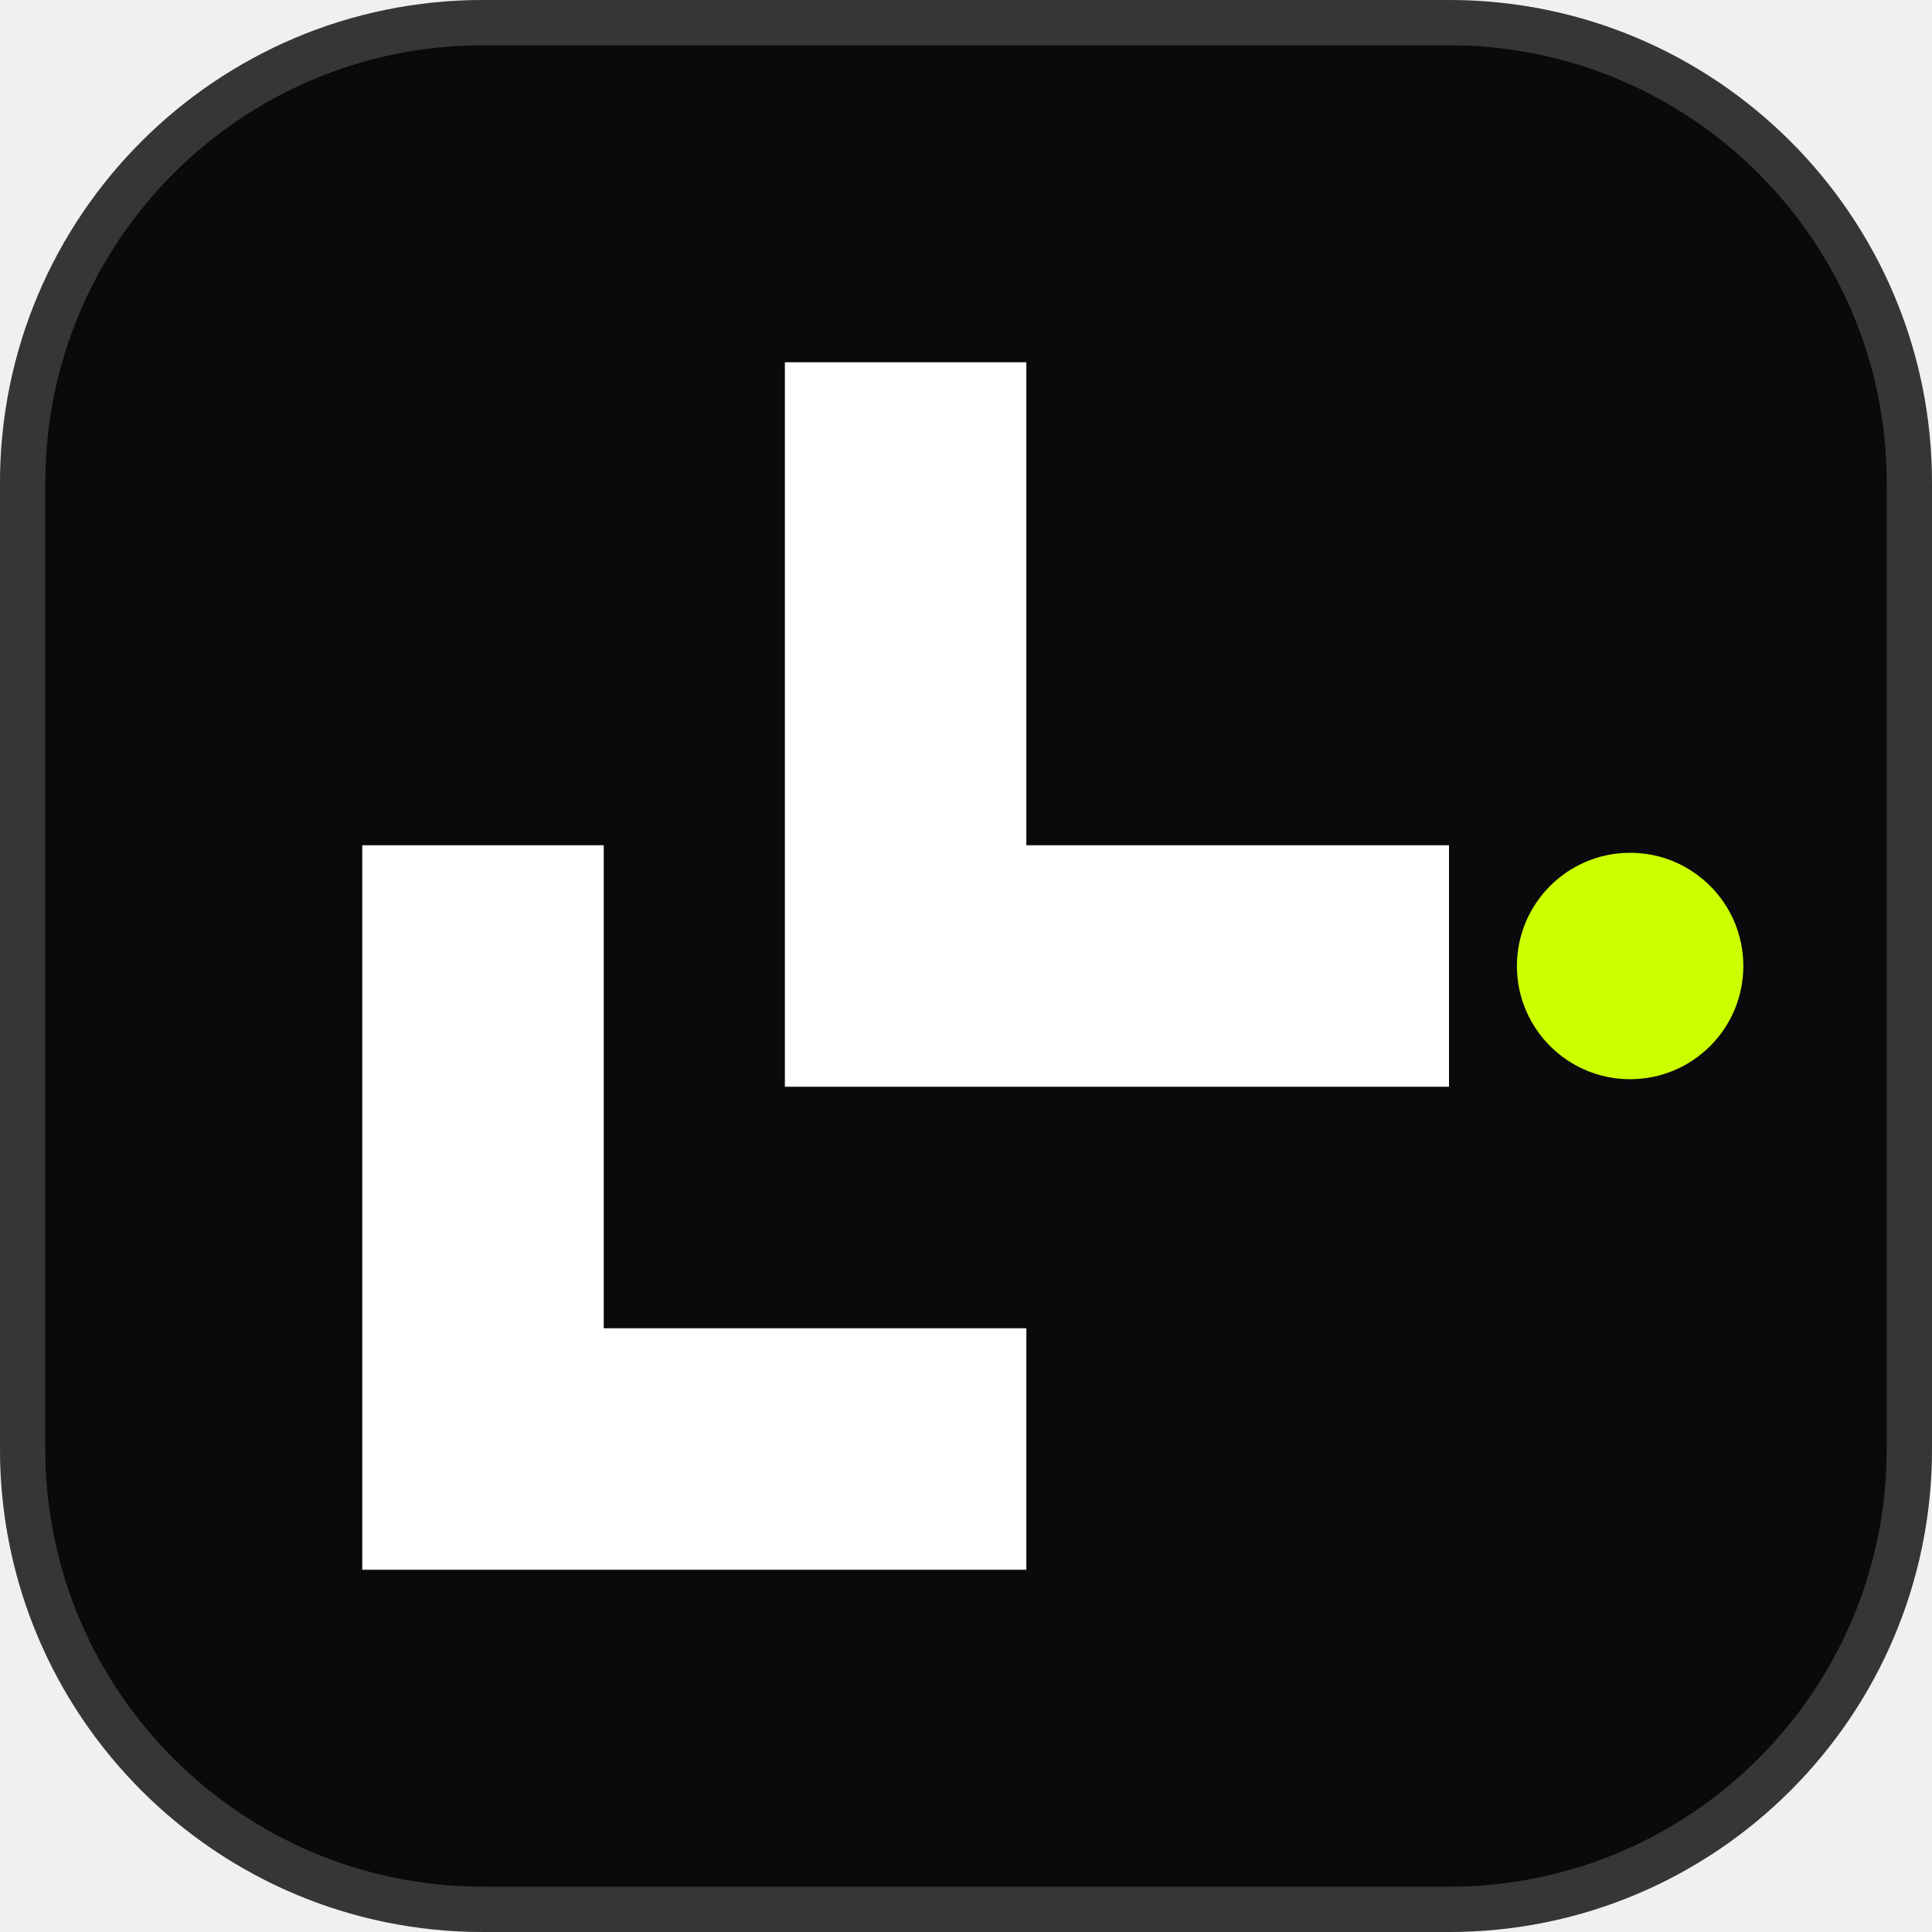
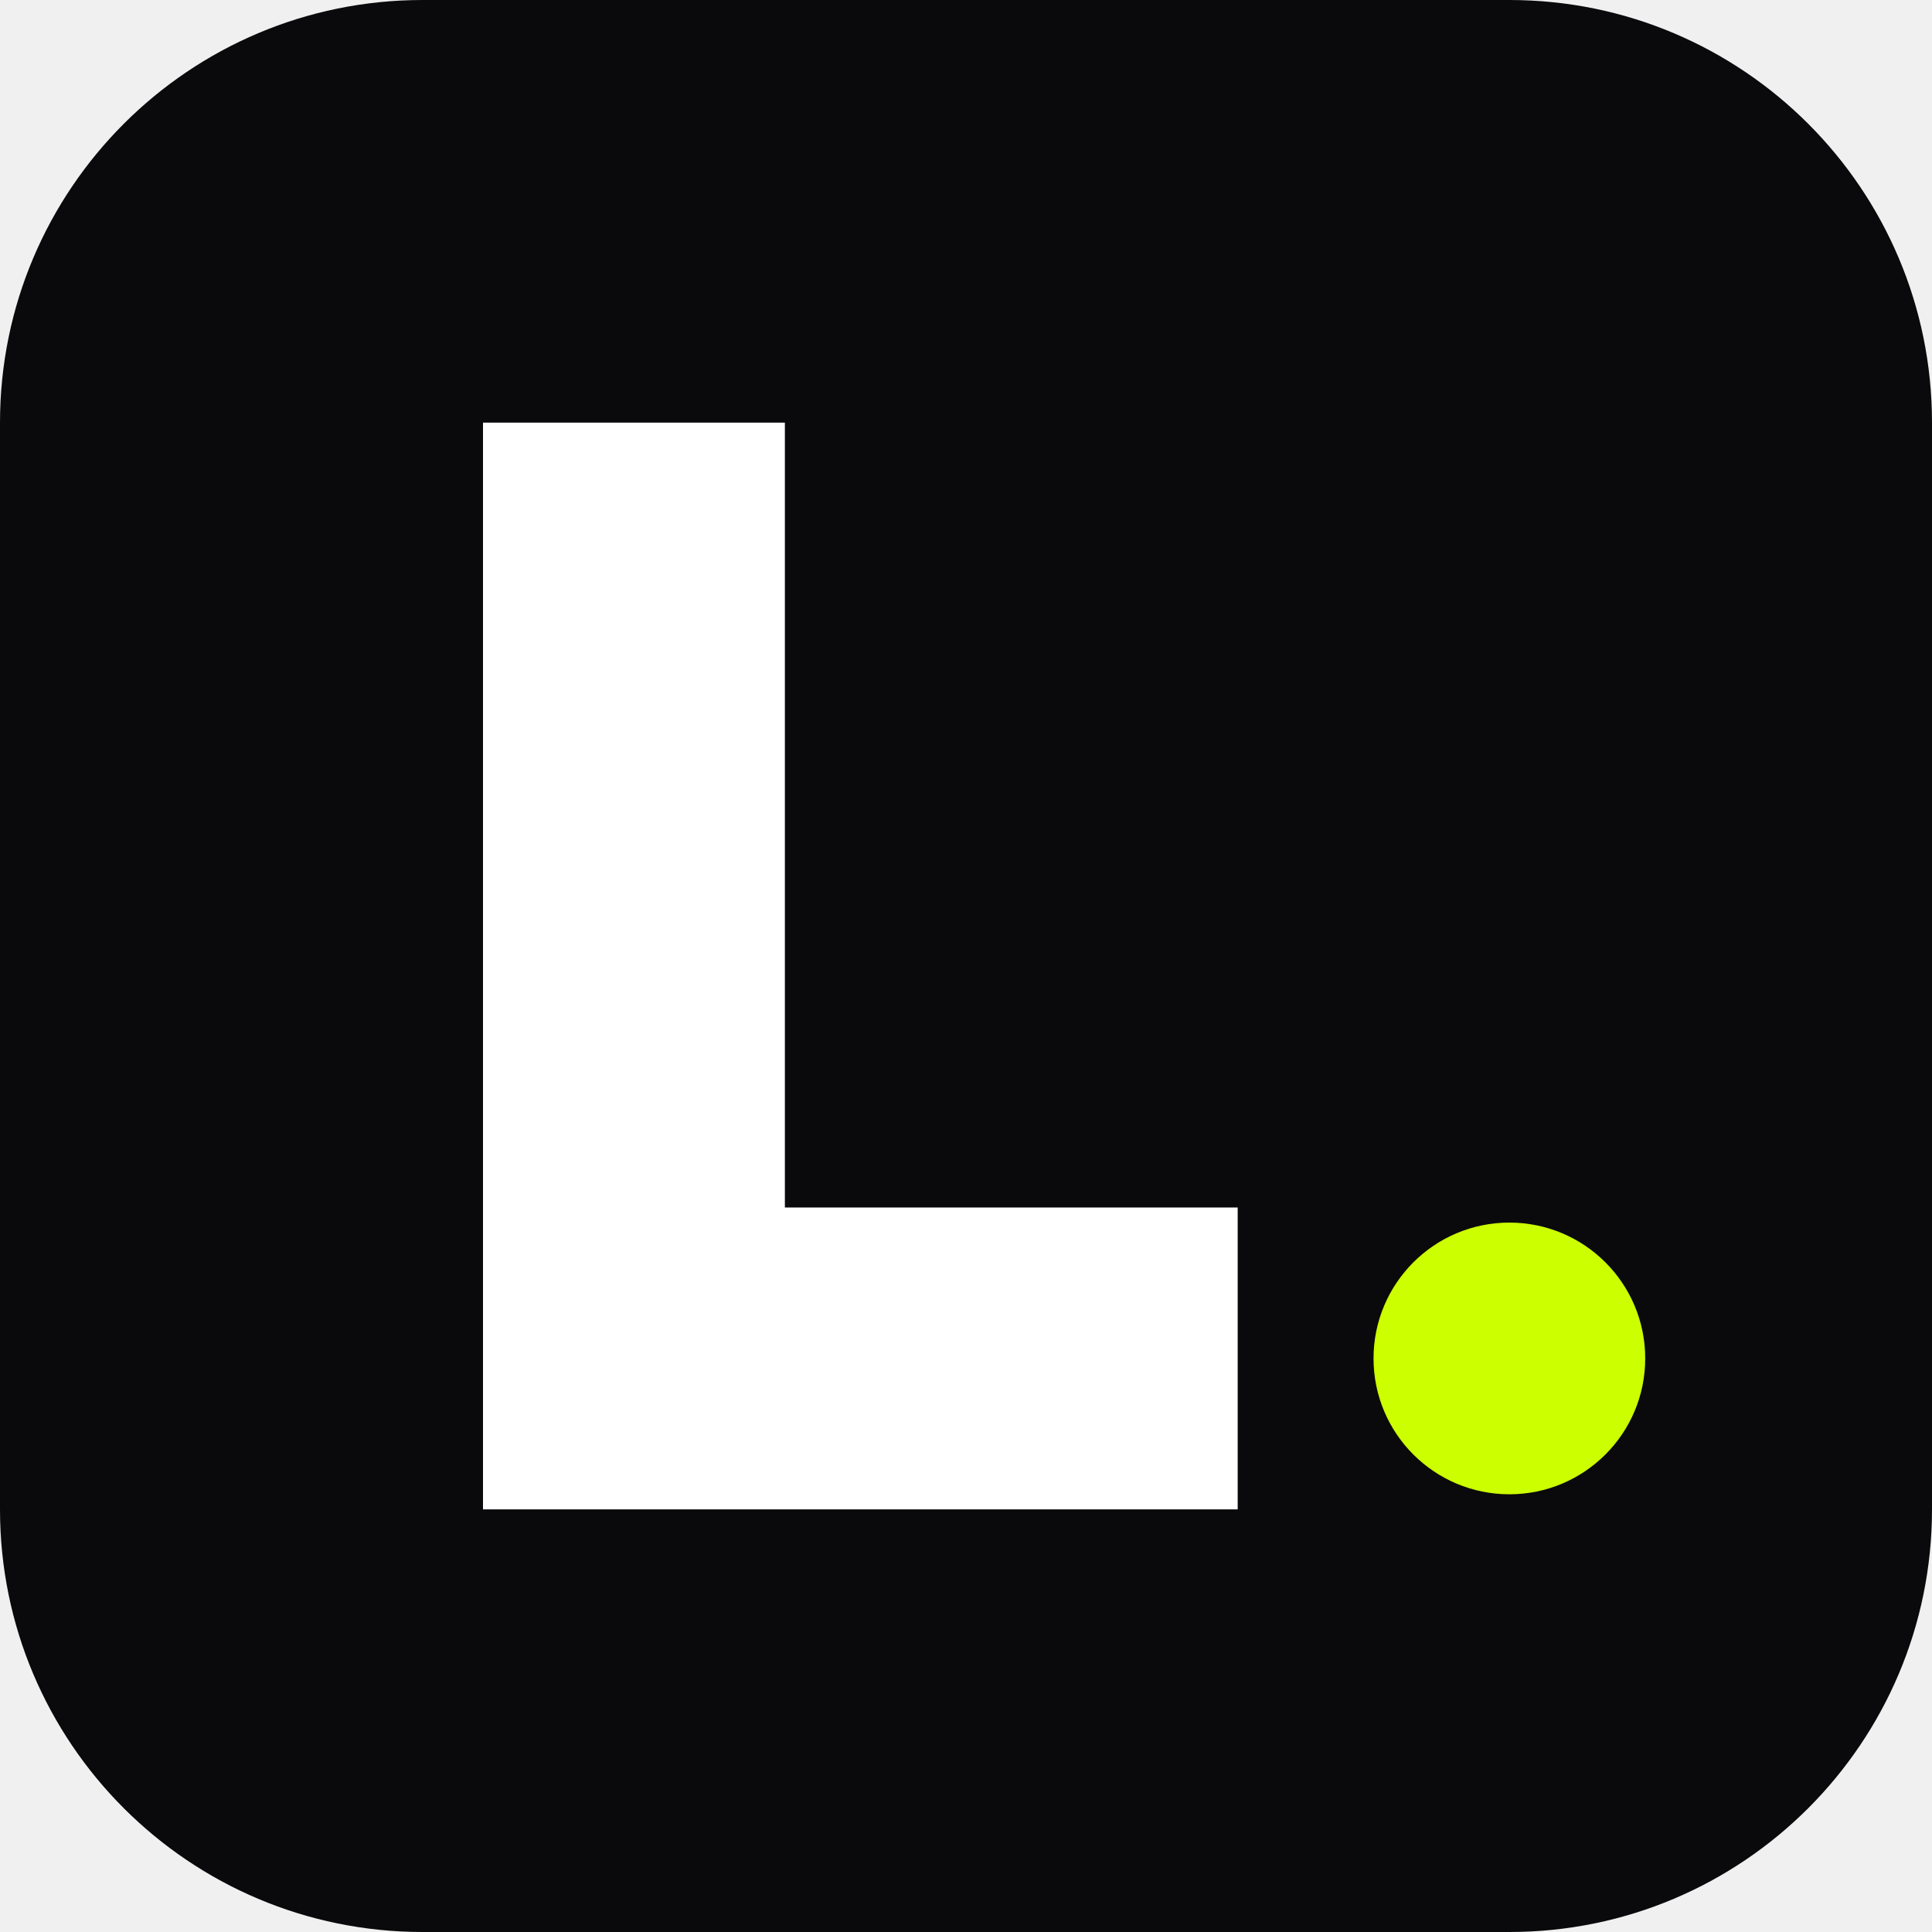
<svg xmlns="http://www.w3.org/2000/svg" viewBox="0 0 64 64" width="64" height="64">
-   <rect width="64" height="64" rx="16" fill="#0A0A0C" />
-   <rect x="0.75" y="0.75" width="62.5" height="62.5" rx="15.25" fill="none" stroke="rgba(255,255,255,0.18)" stroke-width="1.5" />
-   <path d="M12 28 H20 V44 H34 V52 H12 Z" fill="#FFFFFF" />
-   <path d="M26 12 H34 V28 H48 V36 H26 Z" fill="#FFFFFF" />
-   <circle cx="54" cy="32" r="3.75" fill="#CCFF00" />
+   <rect width="64" height="64" rx="14" fill="#0A0A0C" />
+   <path d="M16 14 H26 V40 H41 V50 H16 Z" fill="#FFFFFF" />
+   <circle cx="50" cy="45" r="4.5" fill="#CCFF00" />
</svg>
